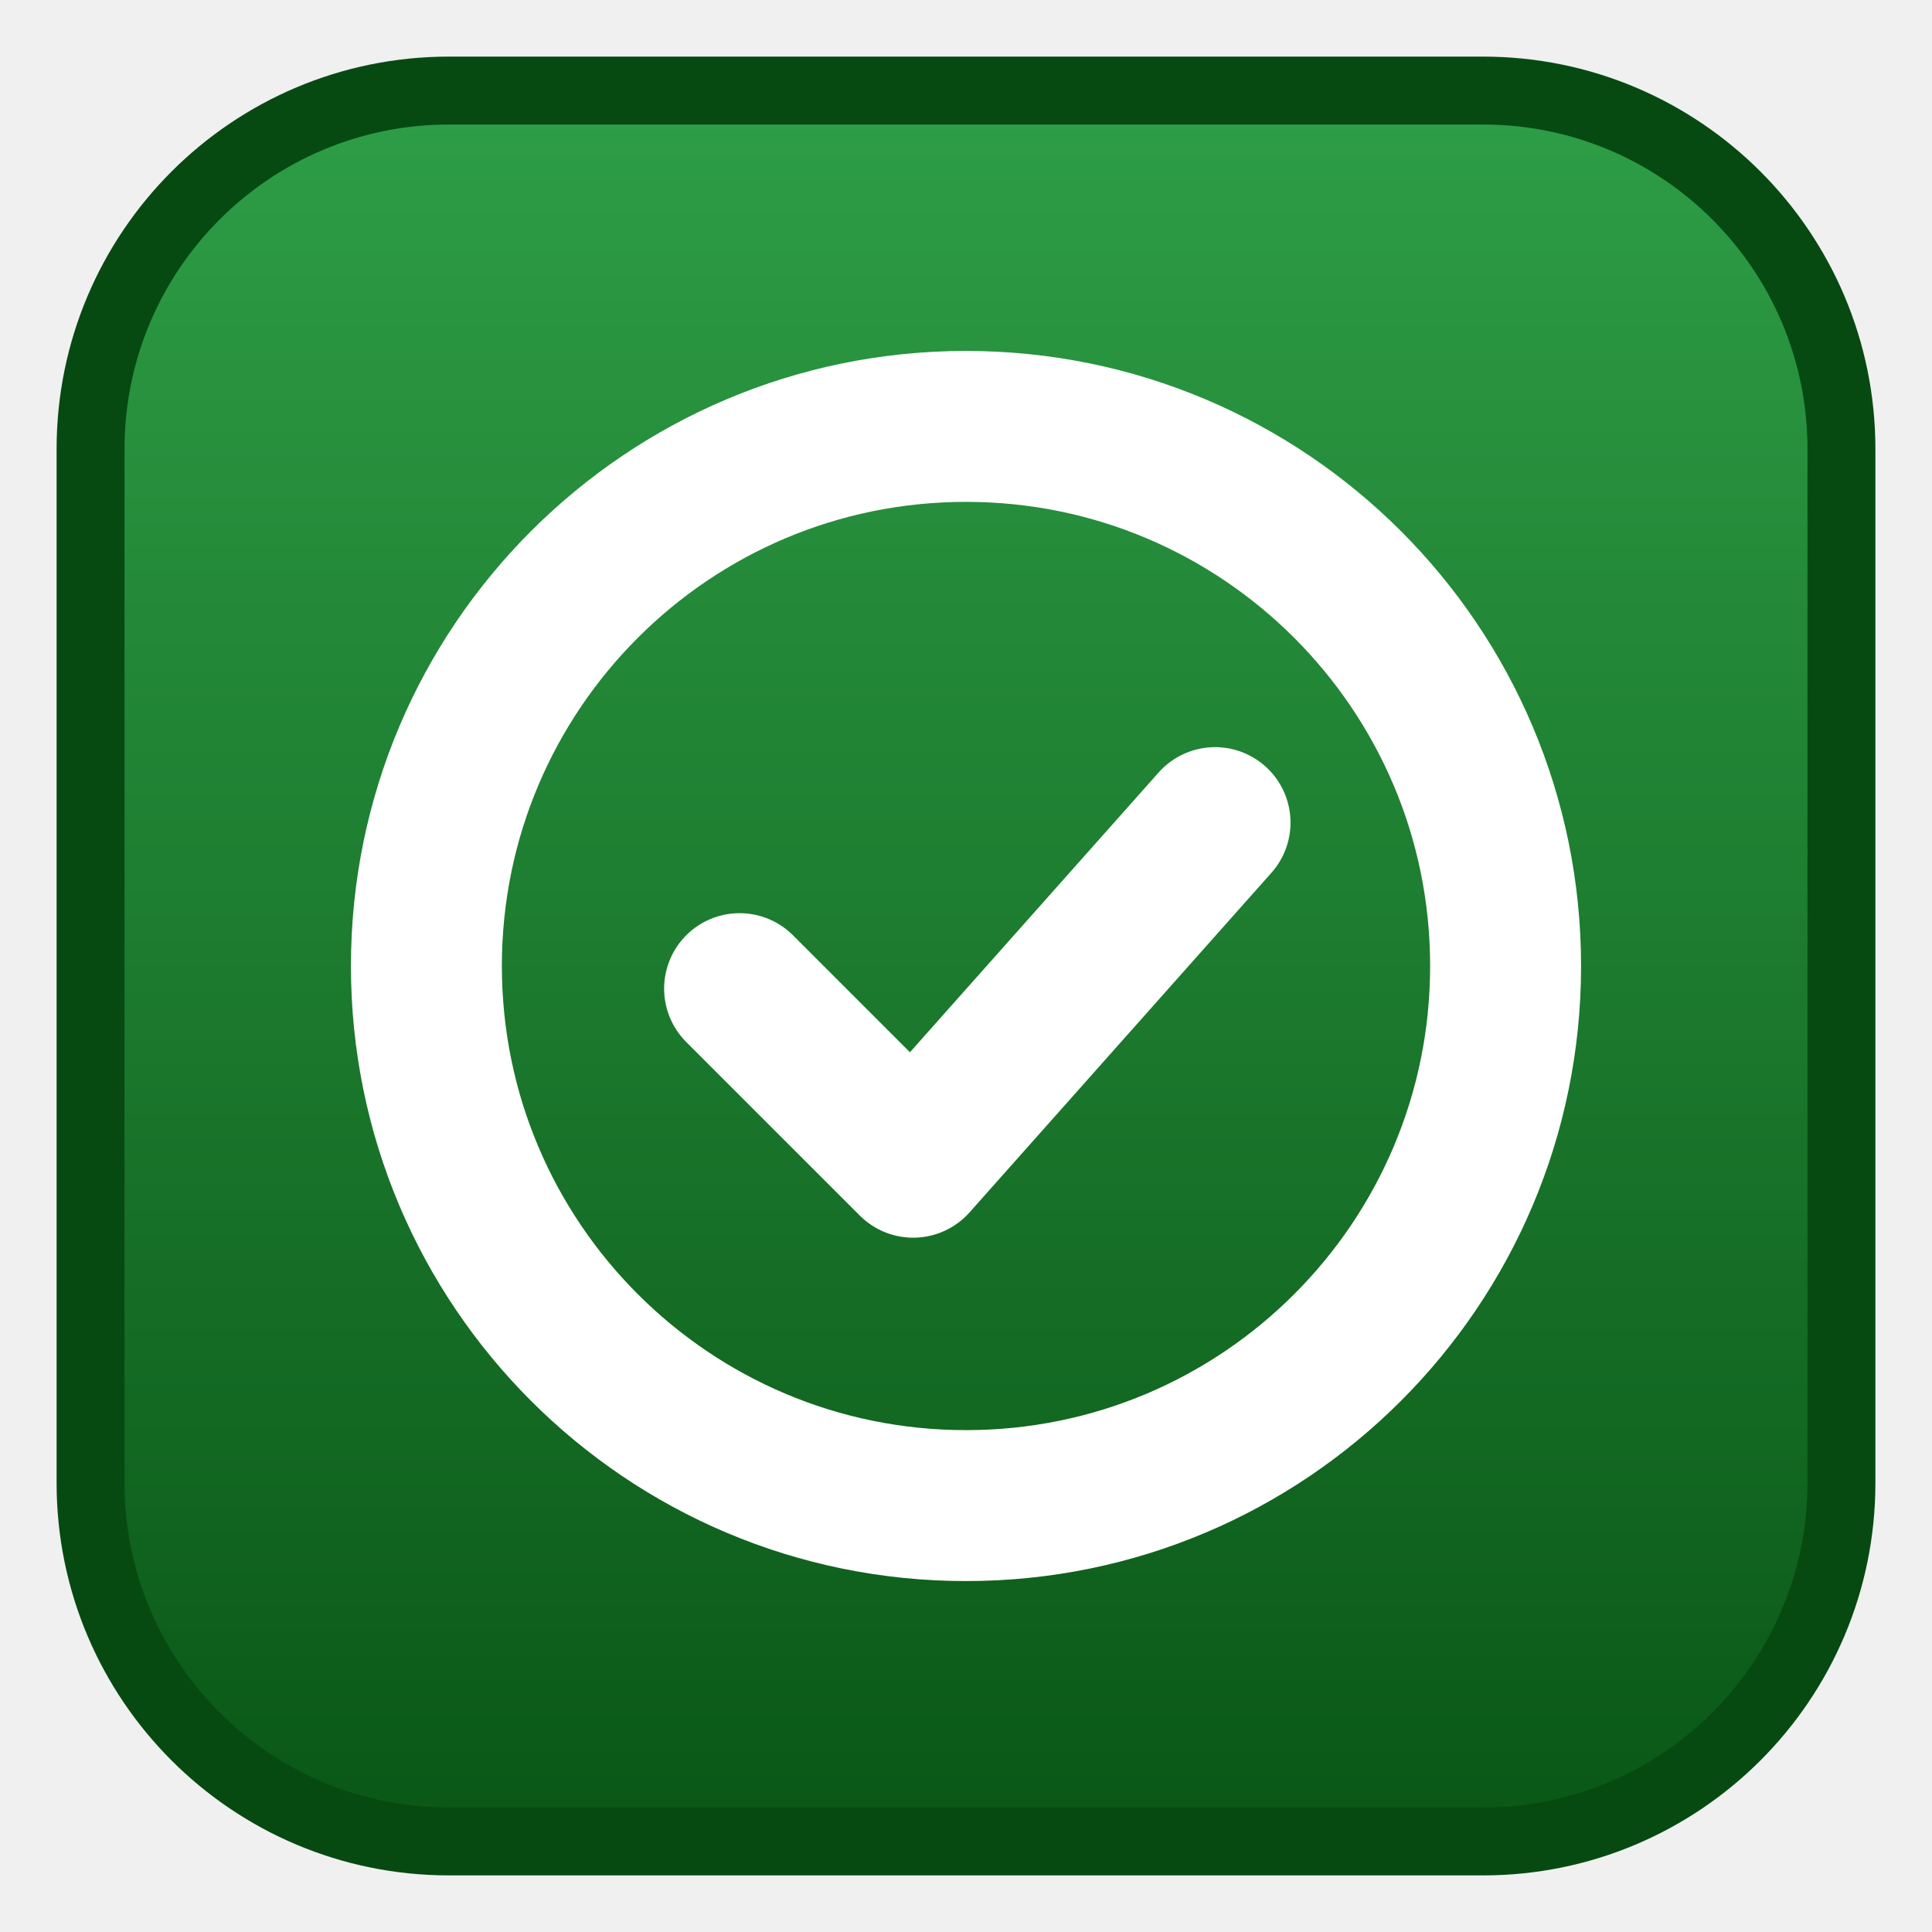
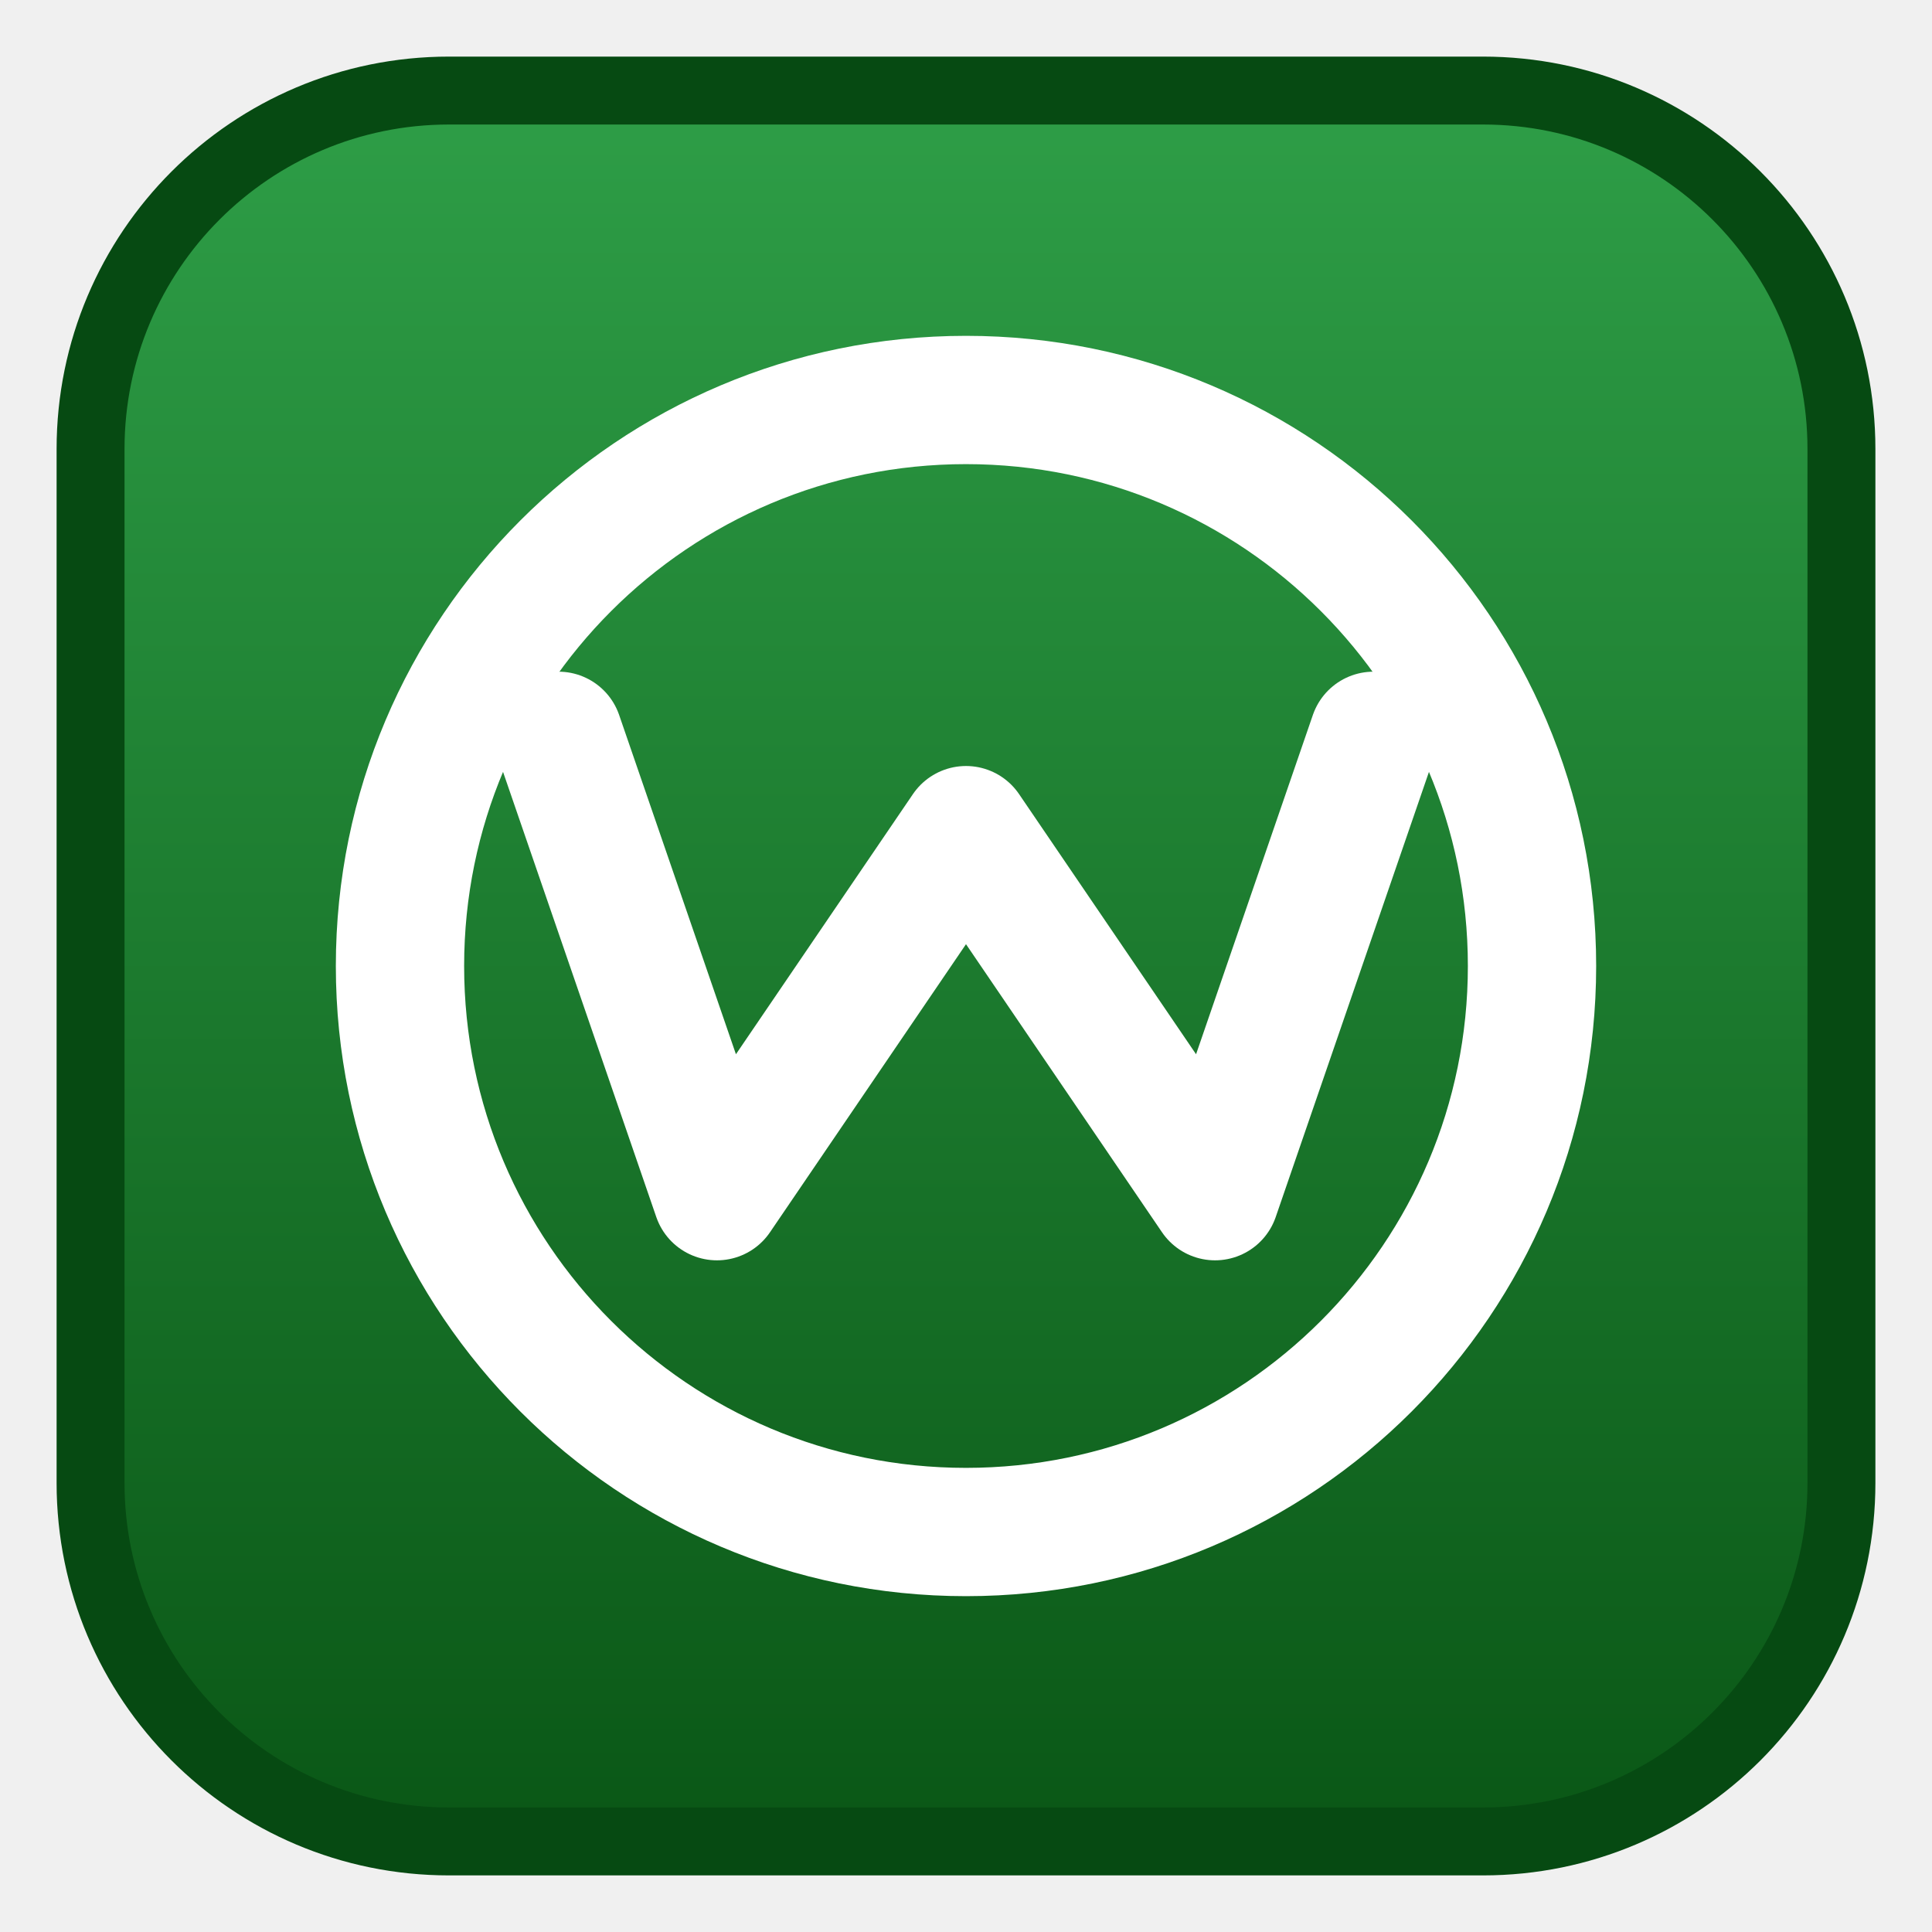
<svg xmlns="http://www.w3.org/2000/svg" viewBox="0 0 512 512">
  <defs>
    <linearGradient id="bg" x1="0" y1="0" x2="0" y2="1">
      <stop offset="0" stop-color="#2e9e47" />
      <stop offset="1" stop-color="#0a5716" />
    </linearGradient>
  </defs>
  <rect x="24" y="24" width="464" height="464" rx="95" fill="url(#bg)" stroke="#064a12" stroke-width="18" />
-   <circle cx="256" cy="256" r="143" fill="none" stroke="#fff" stroke-width="40" />
-   <path d="M196 262 L242 308 L322 218" fill="none" stroke="#fff" stroke-width="40" stroke-linecap="round" stroke-linejoin="round" />
+   <circle cx="256" cy="256" r="150" fill="none" stroke="#fff" stroke-width="34" />
+   <path d="M148 195 L190 317 L256 220 L322 317 L364 195" fill="none" stroke="#fff" stroke-width="34" stroke-linecap="round" stroke-linejoin="round" />
</svg>
